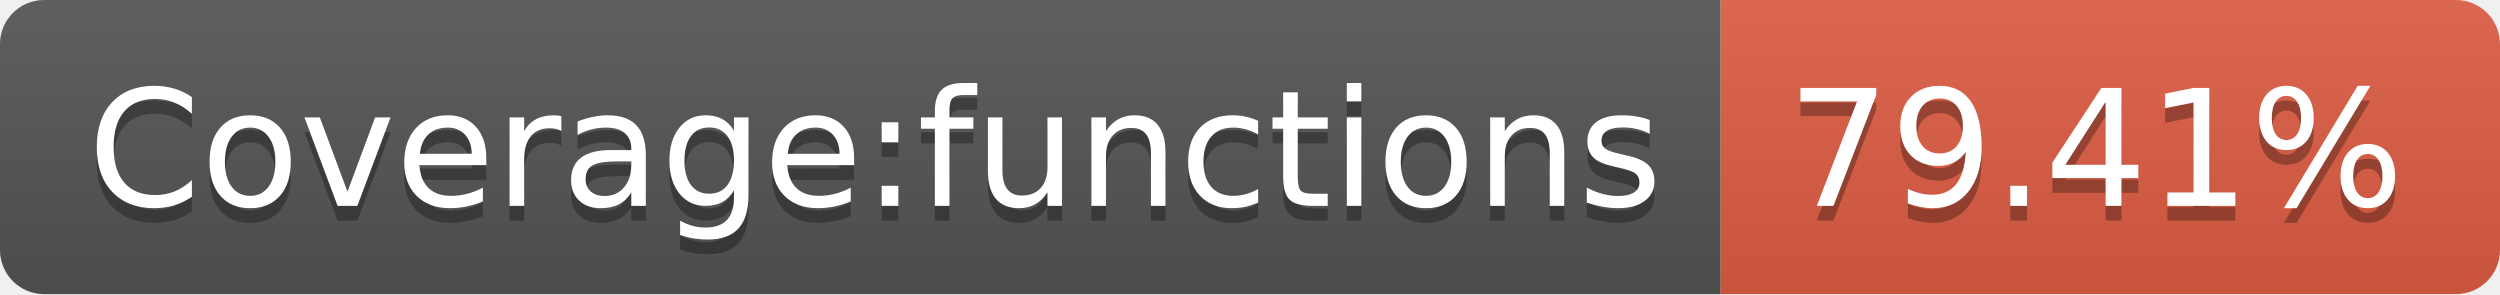
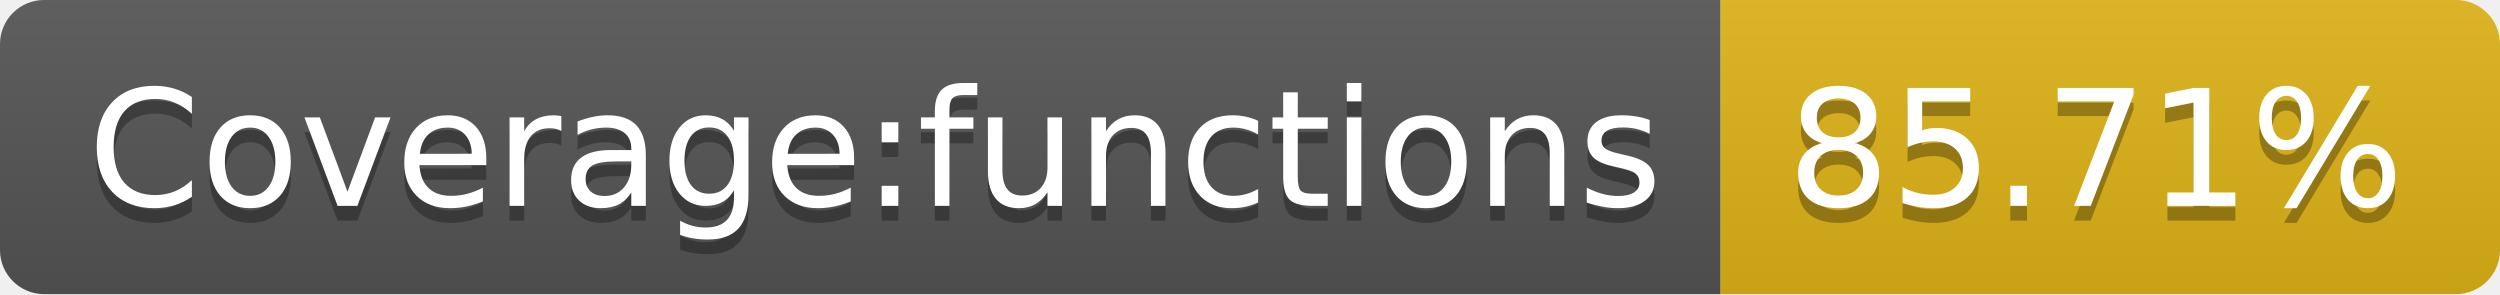
<svg xmlns="http://www.w3.org/2000/svg" width="170" height="20">
  <linearGradient id="s" x2="0" y2="100%">
    <stop offset="0" stop-color="#bbb" stop-opacity=".1" />
    <stop offset="1" stop-opacity=".1" />
  </linearGradient>
  <clipPath id="r">
    <rect width="170" height="20" rx="3" fill="#fff" />
  </clipPath>
  <g clip-path="url(#r)">
    <rect width="117" height="20" fill="#555" />
-     <rect x="117" width="53" height="20" fill="#e05d44" />
+     <rect x="117" width="53" height="20" fill="#dfb317" />
    <rect width="170" height="20" fill="url(#s)" />
  </g>
-   <g fill="#fff" text-anchor="middle" font-family="DejaVu Sans,Verdana,Geneva,sans-serif" font-size="110">
+   <g fill="#fff" text-anchor="middle" font-family="Verdana,Geneva,DejaVu Sans,sans-serif" text-rendering="geometricPrecision" font-size="110">
    <text x="595" y="150" fill="#010101" fill-opacity=".3" transform="scale(.1)" textLength="1070">Coverage:functions</text>
    <text x="595" y="140" transform="scale(.1)" textLength="1070">Coverage:functions</text>
-     <text x="1425" y="150" fill="#010101" fill-opacity=".3" transform="scale(.1)" textLength="430">79.41%</text>
-     <text x="1425" y="140" transform="scale(.1)" textLength="430">79.41%</text>
+     <text x="1425" y="150" fill="#010101" fill-opacity=".3" transform="scale(.1)" textLength="430">85.71%</text>
+     <text x="1425" y="140" transform="scale(.1)" textLength="430">85.71%</text>
  </g>
</svg>
